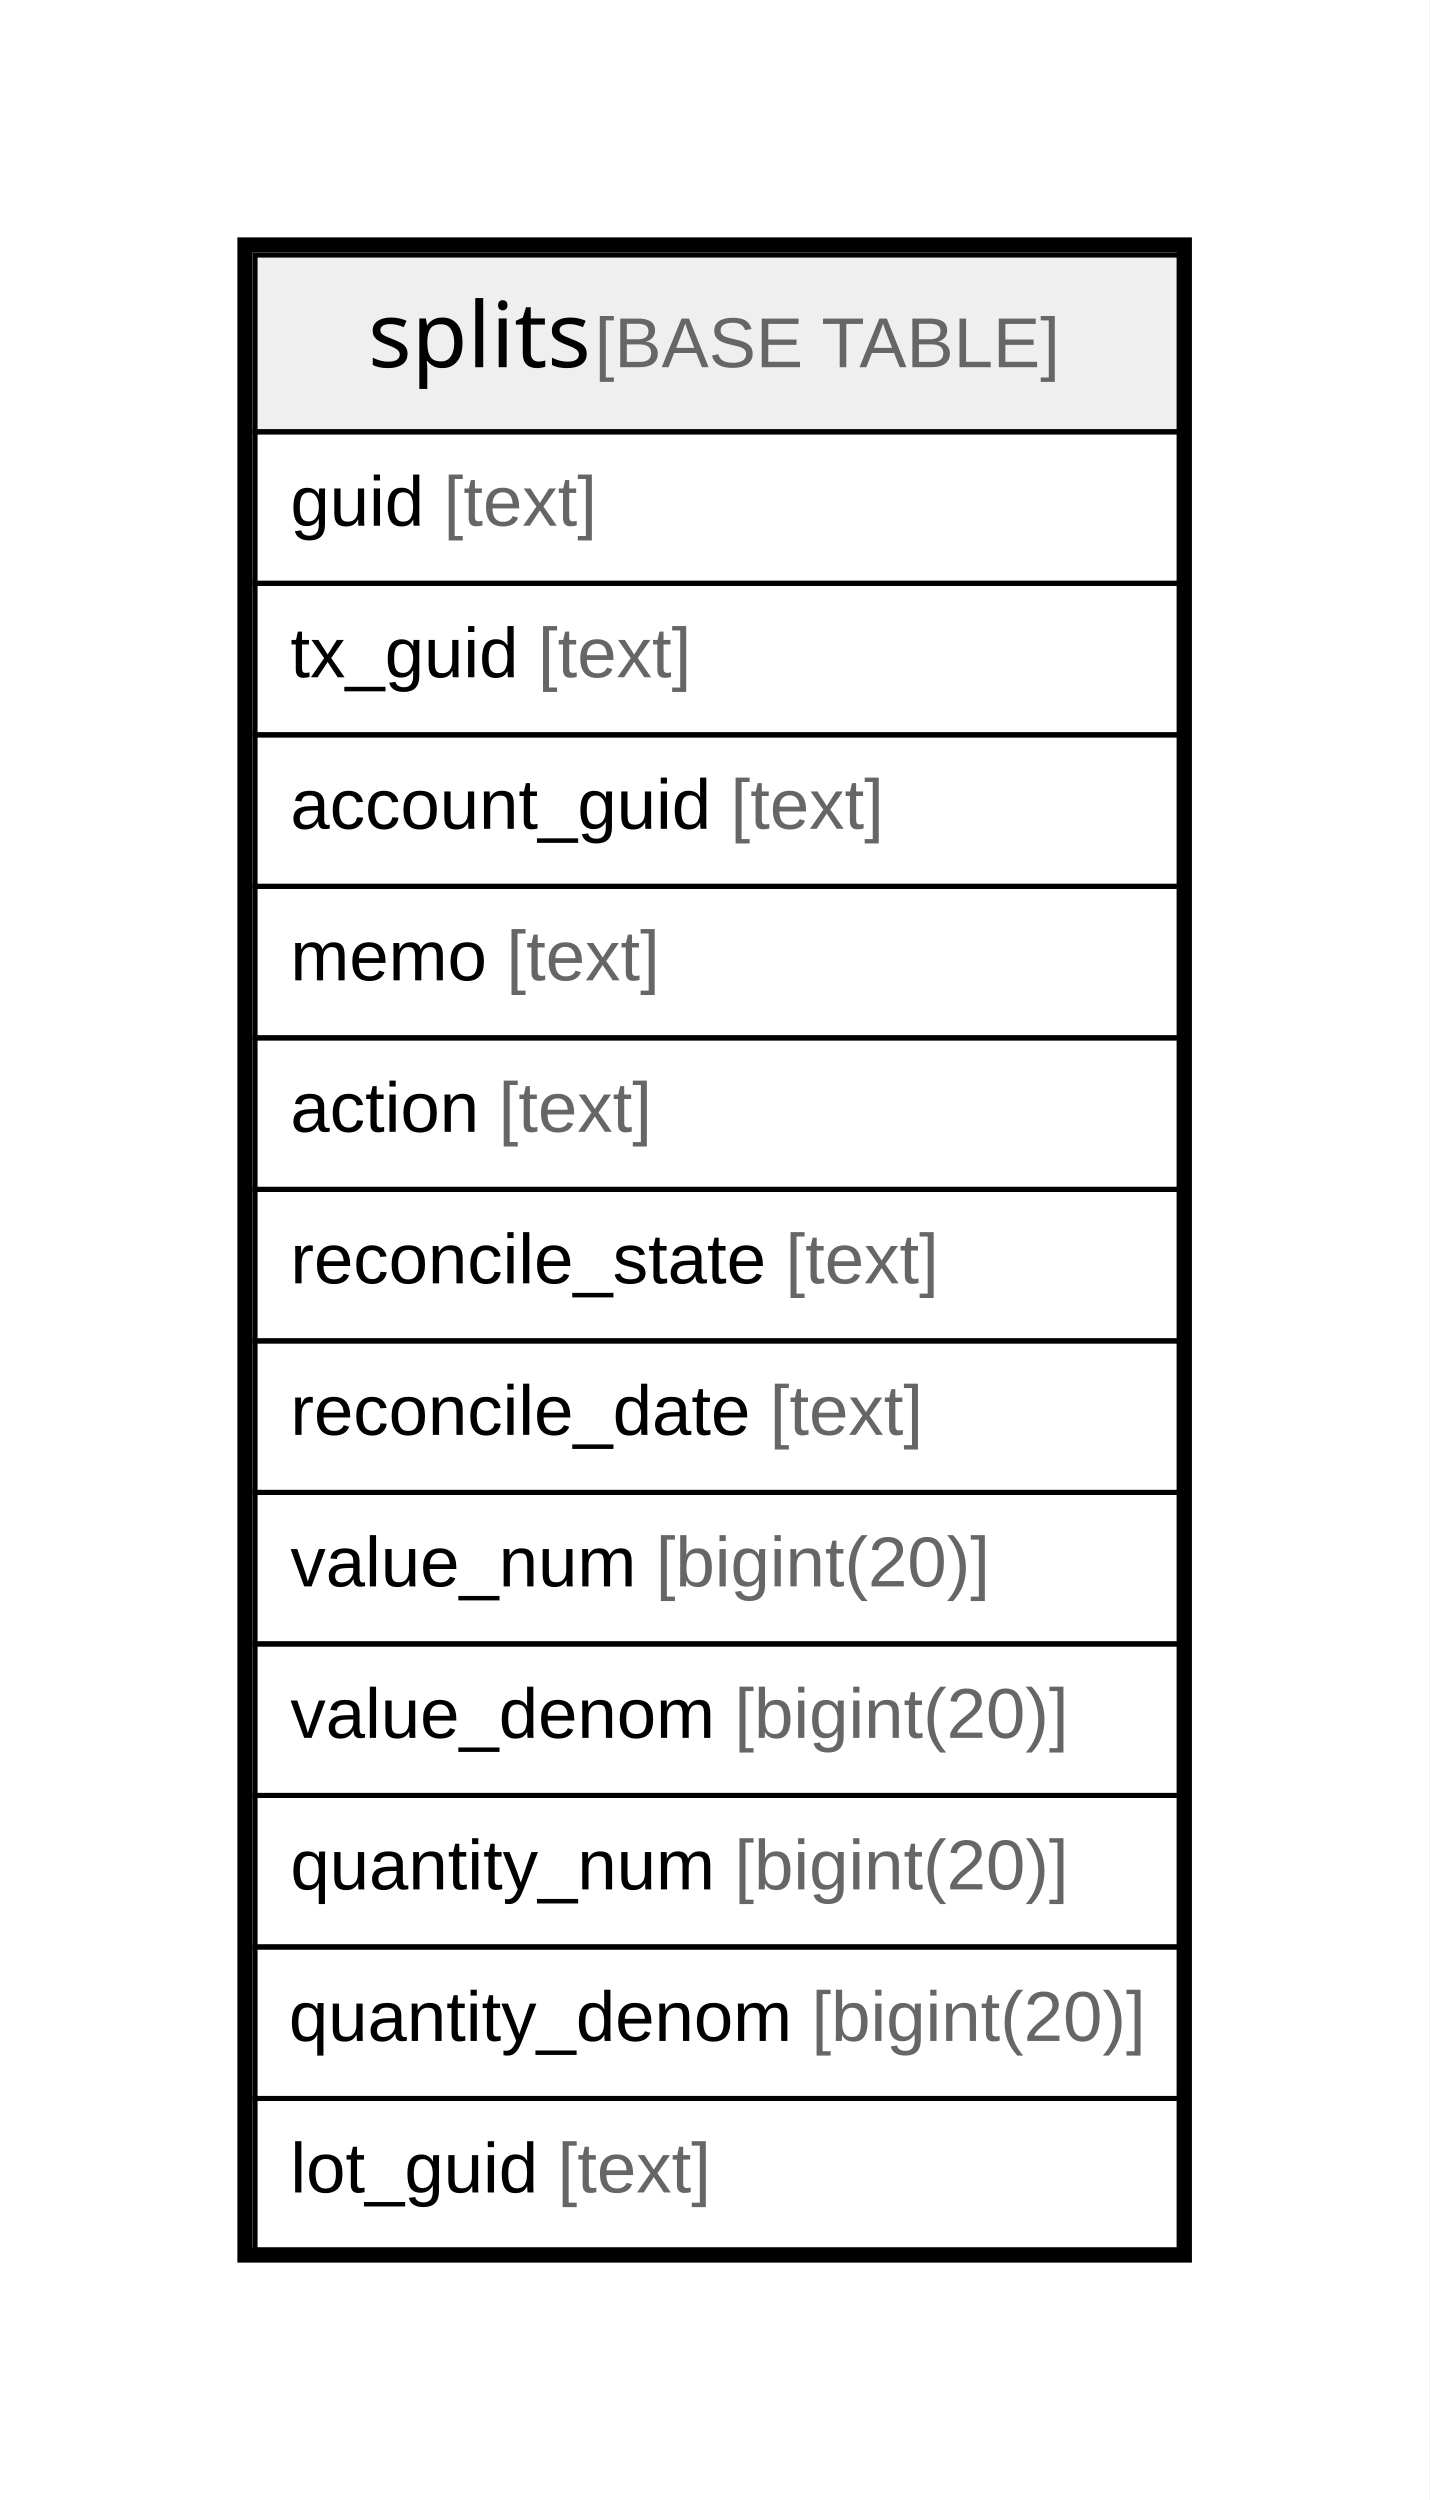
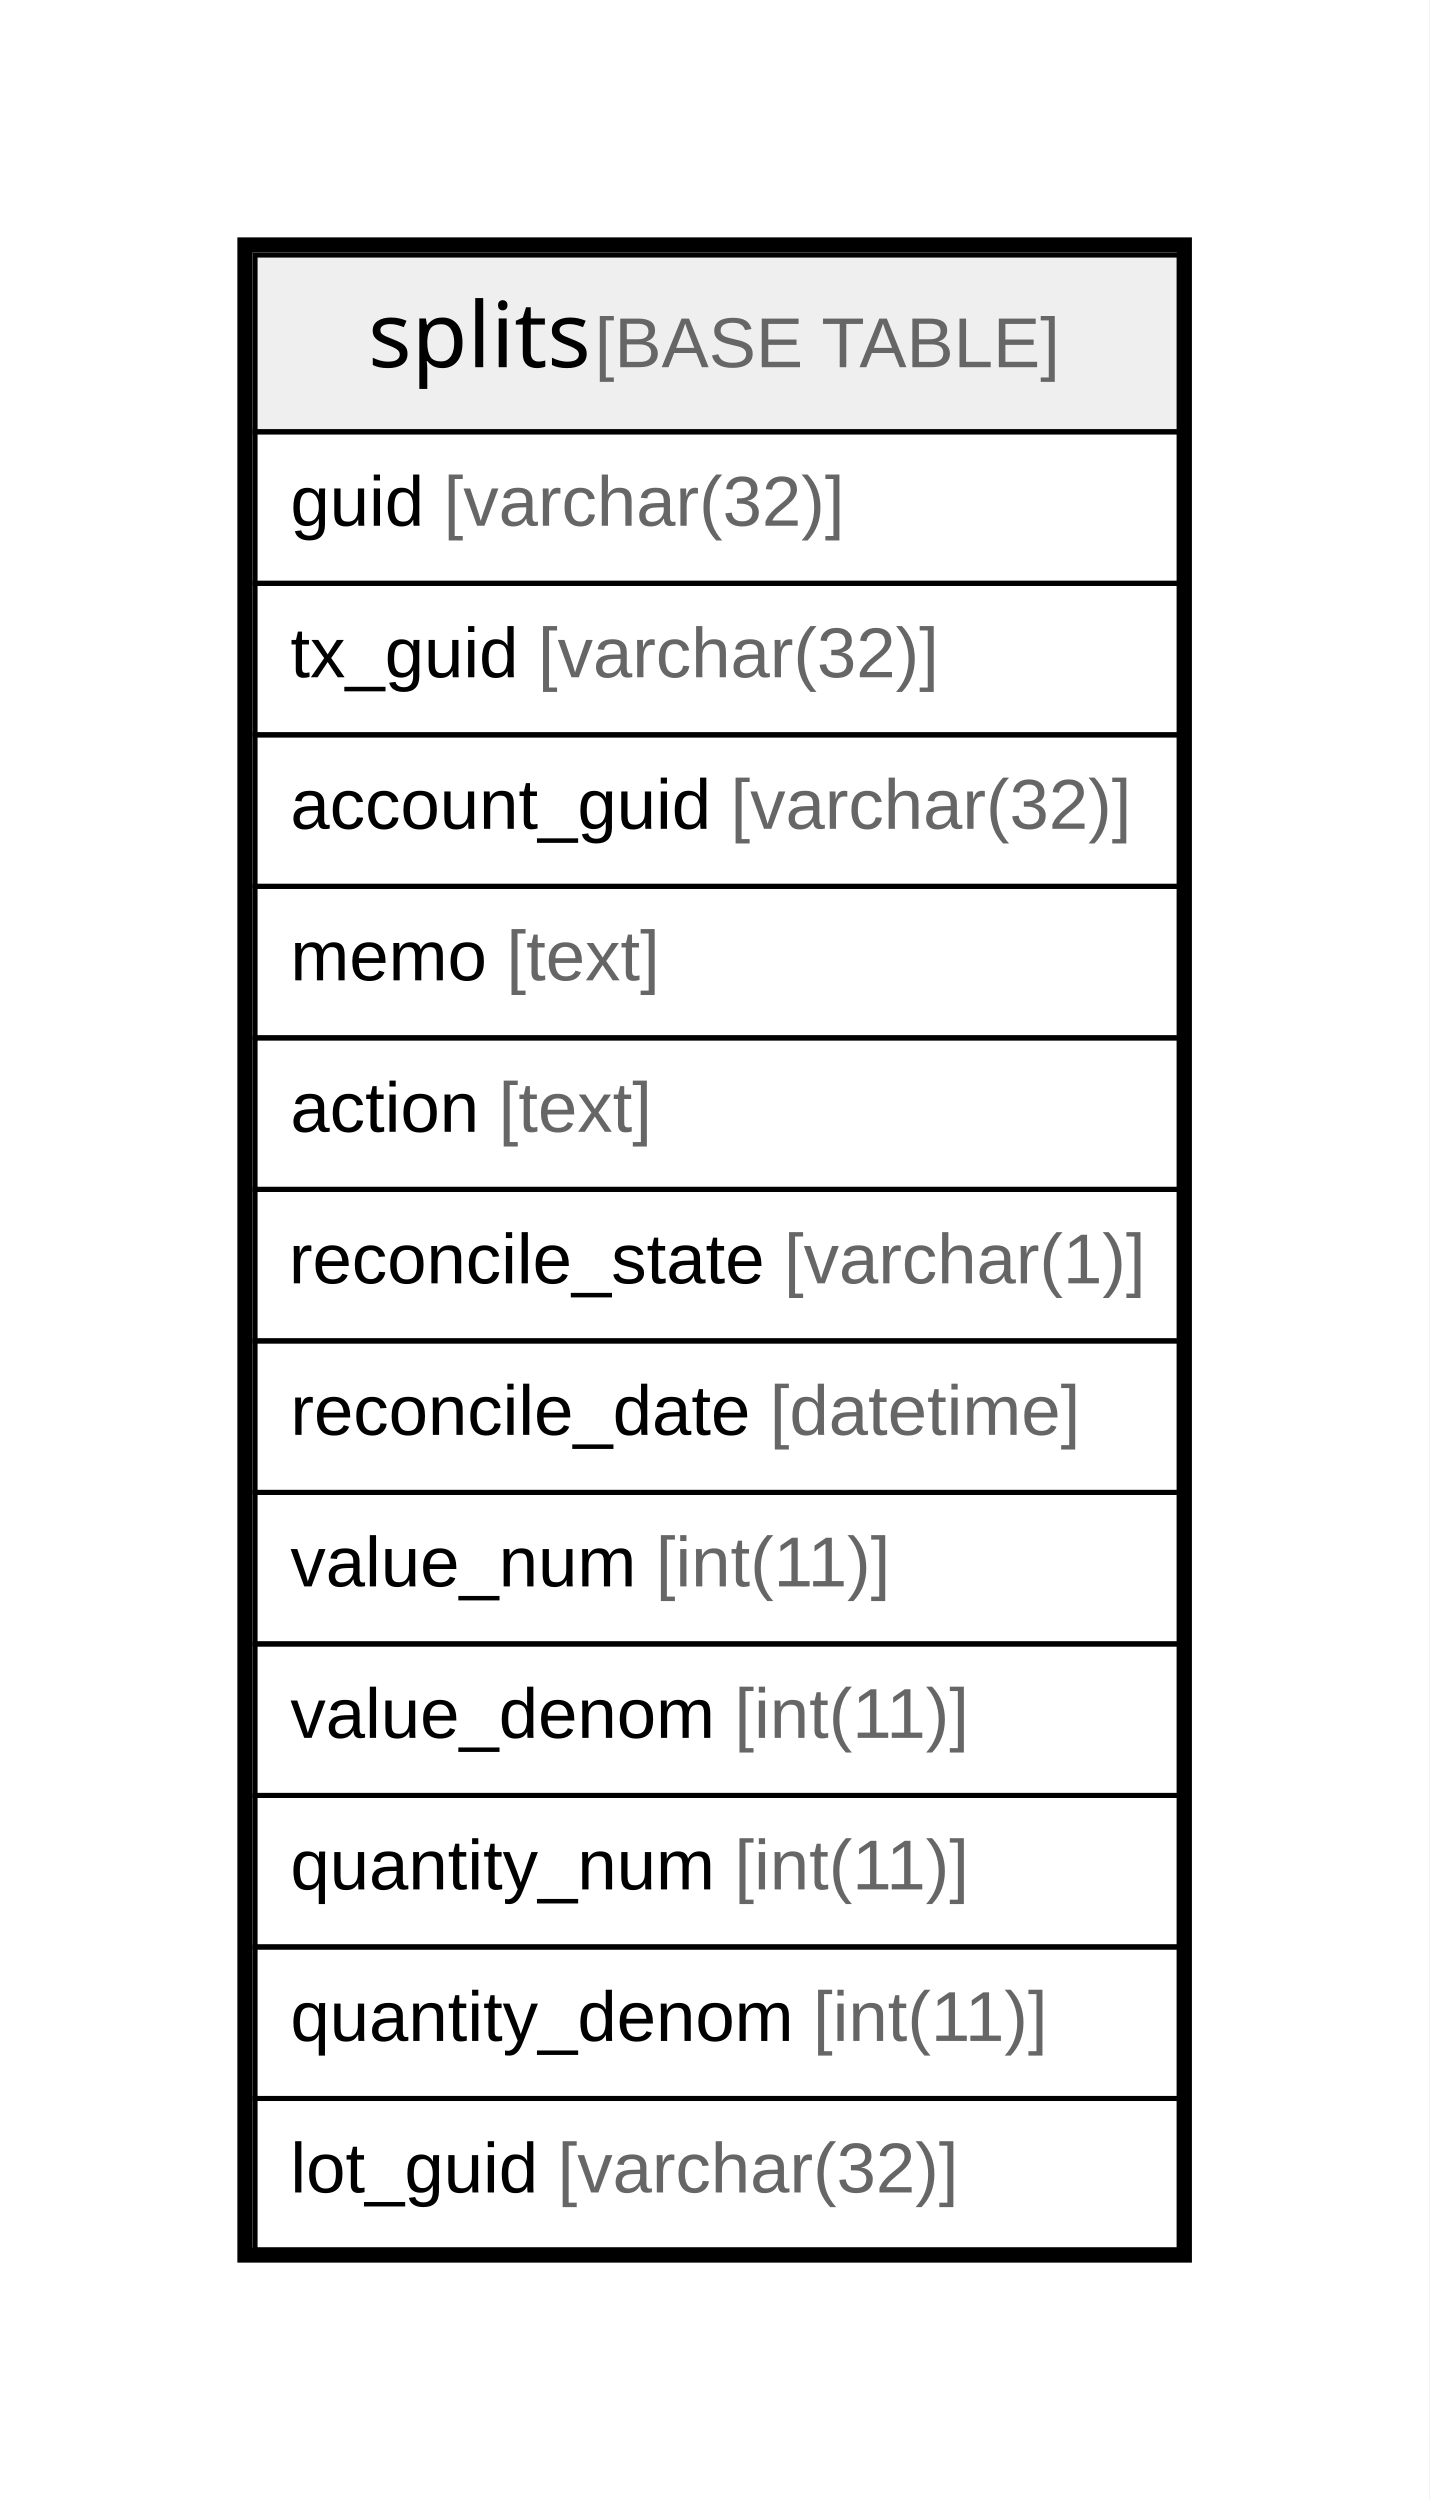
<svg xmlns="http://www.w3.org/2000/svg" width="283pt" height="495pt" viewBox="0.00 0.00 283.00 495.00">
  <g id="graph0" class="graph" transform="scale(1 1) rotate(0) translate(4 491)">
    <polygon fill="#ffffff" stroke="transparent" points="-4,4 -4,-491 279,-491 279,4 -4,4" />
    <g id="node1" class="node">
      <polygon fill="#efefef" stroke="transparent" points="46.5,-405.5 46.5,-440.5 229.5,-440.5 229.5,-405.5 46.5,-405.5" />
      <polygon fill="none" stroke="#000000" points="46.5,-405.5 46.5,-440.5 229.5,-440.5 229.5,-405.5 46.5,-405.5" />
      <text text-anchor="start" x="68.875" y="-418.3" font-family="Arial Bold" font-size="18.00" fill="#000000">splits</text>
      <text text-anchor="start" x="109.871" y="-418.3" font-family="Arial" font-size="14.00" fill="#000000"> </text>
      <text text-anchor="start" x="113.762" y="-418.3" font-family="Arial" font-size="14.00" fill="#666666">[BASE TABLE]</text>
      <polygon fill="none" stroke="#000000" points="46.5,-375.5 46.5,-405.5 229.5,-405.5 229.5,-375.5 46.5,-375.5" />
      <text text-anchor="start" x="53.5" y="-386.9" font-family="Arial" font-size="14.00" fill="#000000">guid </text>
-       <text text-anchor="start" x="83.845" y="-386.9" font-family="Arial" font-size="14.00" fill="#666666">[text]</text>
+       <text text-anchor="start" x="83.845" y="-386.9" font-family="Arial" font-size="14.00" fill="#666666">[varchar(32)]</text>
      <polygon fill="none" stroke="#000000" points="46.5,-345.5 46.5,-375.5 229.5,-375.5 229.5,-345.5 46.5,-345.5" />
      <text text-anchor="start" x="53.5" y="-356.9" font-family="Arial" font-size="14.00" fill="#000000">tx_guid </text>
-       <text text-anchor="start" x="102.518" y="-356.9" font-family="Arial" font-size="14.00" fill="#666666">[text]</text>
+       <text text-anchor="start" x="102.518" y="-356.9" font-family="Arial" font-size="14.00" fill="#666666">[varchar(32)]</text>
      <polygon fill="none" stroke="#000000" points="46.5,-315.5 46.5,-345.5 229.5,-345.5 229.5,-315.5 46.5,-315.5" />
      <text text-anchor="start" x="53.5" y="-326.9" font-family="Arial" font-size="14.00" fill="#000000">account_guid </text>
-       <text text-anchor="start" x="140.649" y="-326.9" font-family="Arial" font-size="14.00" fill="#666666">[text]</text>
+       <text text-anchor="start" x="140.649" y="-326.9" font-family="Arial" font-size="14.00" fill="#666666">[varchar(32)]</text>
      <polygon fill="none" stroke="#000000" points="46.5,-285.5 46.5,-315.5 229.5,-315.5 229.5,-285.5 46.5,-285.5" />
      <text text-anchor="start" x="53.5" y="-296.9" font-family="Arial" font-size="14.00" fill="#000000">memo </text>
      <text text-anchor="start" x="96.277" y="-296.9" font-family="Arial" font-size="14.00" fill="#666666">[text]</text>
      <polygon fill="none" stroke="#000000" points="46.5,-255.5 46.5,-285.5 229.5,-285.5 229.5,-255.5 46.5,-255.5" />
      <text text-anchor="start" x="53.5" y="-266.9" font-family="Arial" font-size="14.00" fill="#000000">action </text>
      <text text-anchor="start" x="94.736" y="-266.9" font-family="Arial" font-size="14.00" fill="#666666">[text]</text>
      <polygon fill="none" stroke="#000000" points="46.5,-225.5 46.5,-255.5 229.5,-255.5 229.5,-225.5 46.5,-225.5" />
-       <text text-anchor="start" x="53.5" y="-236.9" font-family="Arial" font-size="14.00" fill="#000000">reconcile_state </text>
-       <text text-anchor="start" x="151.524" y="-236.9" font-family="Arial" font-size="14.00" fill="#666666">[text]</text>
+       <text text-anchor="start" x="53.211" y="-236.9" font-family="Arial" font-size="14.00" fill="#000000">reconcile_state </text>
+       <text text-anchor="start" x="151.235" y="-236.9" font-family="Arial" font-size="14.00" fill="#666666">[varchar(1)]</text>
      <polygon fill="none" stroke="#000000" points="46.5,-195.5 46.5,-225.5 229.5,-225.5 229.5,-195.5 46.5,-195.5" />
      <text text-anchor="start" x="53.5" y="-206.9" font-family="Arial" font-size="14.00" fill="#000000">reconcile_date </text>
-       <text text-anchor="start" x="148.416" y="-206.9" font-family="Arial" font-size="14.00" fill="#666666">[text]</text>
+       <text text-anchor="start" x="148.416" y="-206.9" font-family="Arial" font-size="14.00" fill="#666666">[datetime]</text>
      <polygon fill="none" stroke="#000000" points="46.5,-165.5 46.5,-195.5 229.5,-195.5 229.5,-165.5 46.5,-165.5" />
      <text text-anchor="start" x="53.5" y="-176.9" font-family="Arial" font-size="14.00" fill="#000000">value_num </text>
-       <text text-anchor="start" x="125.853" y="-176.9" font-family="Arial" font-size="14.00" fill="#666666">[bigint(20)]</text>
+       <text text-anchor="start" x="125.853" y="-176.9" font-family="Arial" font-size="14.00" fill="#666666">[int(11)]</text>
      <polygon fill="none" stroke="#000000" points="46.5,-135.5 46.5,-165.5 229.5,-165.5 229.5,-135.5 46.5,-135.5" />
      <text text-anchor="start" x="53.5" y="-146.9" font-family="Arial" font-size="14.00" fill="#000000">value_denom </text>
-       <text text-anchor="start" x="141.419" y="-146.9" font-family="Arial" font-size="14.00" fill="#666666">[bigint(20)]</text>
+       <text text-anchor="start" x="141.419" y="-146.9" font-family="Arial" font-size="14.00" fill="#666666">[int(11)]</text>
      <polygon fill="none" stroke="#000000" points="46.5,-105.5 46.5,-135.5 229.5,-135.5 229.5,-105.5 46.5,-105.5" />
      <text text-anchor="start" x="53.5" y="-116.9" font-family="Arial" font-size="14.00" fill="#000000">quantity_num </text>
-       <text text-anchor="start" x="141.417" y="-116.9" font-family="Arial" font-size="14.00" fill="#666666">[bigint(20)]</text>
+       <text text-anchor="start" x="141.417" y="-116.9" font-family="Arial" font-size="14.00" fill="#666666">[int(11)]</text>
      <polygon fill="none" stroke="#000000" points="46.5,-75.5 46.5,-105.5 229.5,-105.5 229.5,-75.5 46.5,-75.5" />
-       <text text-anchor="start" x="53.199" y="-86.9" font-family="Arial" font-size="14.00" fill="#000000">quantity_denom </text>
-       <text text-anchor="start" x="156.682" y="-86.9" font-family="Arial" font-size="14.00" fill="#666666">[bigint(20)]</text>
+       <text text-anchor="start" x="53.5" y="-86.9" font-family="Arial" font-size="14.00" fill="#000000">quantity_denom </text>
+       <text text-anchor="start" x="156.982" y="-86.9" font-family="Arial" font-size="14.00" fill="#666666">[int(11)]</text>
      <polygon fill="none" stroke="#000000" points="46.5,-45.5 46.5,-75.5 229.5,-75.5 229.5,-45.5 46.5,-45.5" />
      <text text-anchor="start" x="53.5" y="-56.9" font-family="Arial" font-size="14.00" fill="#000000">lot_guid </text>
-       <text text-anchor="start" x="106.407" y="-56.9" font-family="Arial" font-size="14.00" fill="#666666">[text]</text>
+       <text text-anchor="start" x="106.407" y="-56.9" font-family="Arial" font-size="14.00" fill="#666666">[varchar(32)]</text>
      <polygon fill="none" stroke="#000000" stroke-width="3" points="44.5,-44.5 44.5,-442.5 230.5,-442.5 230.5,-44.5 44.5,-44.5" />
    </g>
  </g>
</svg>
